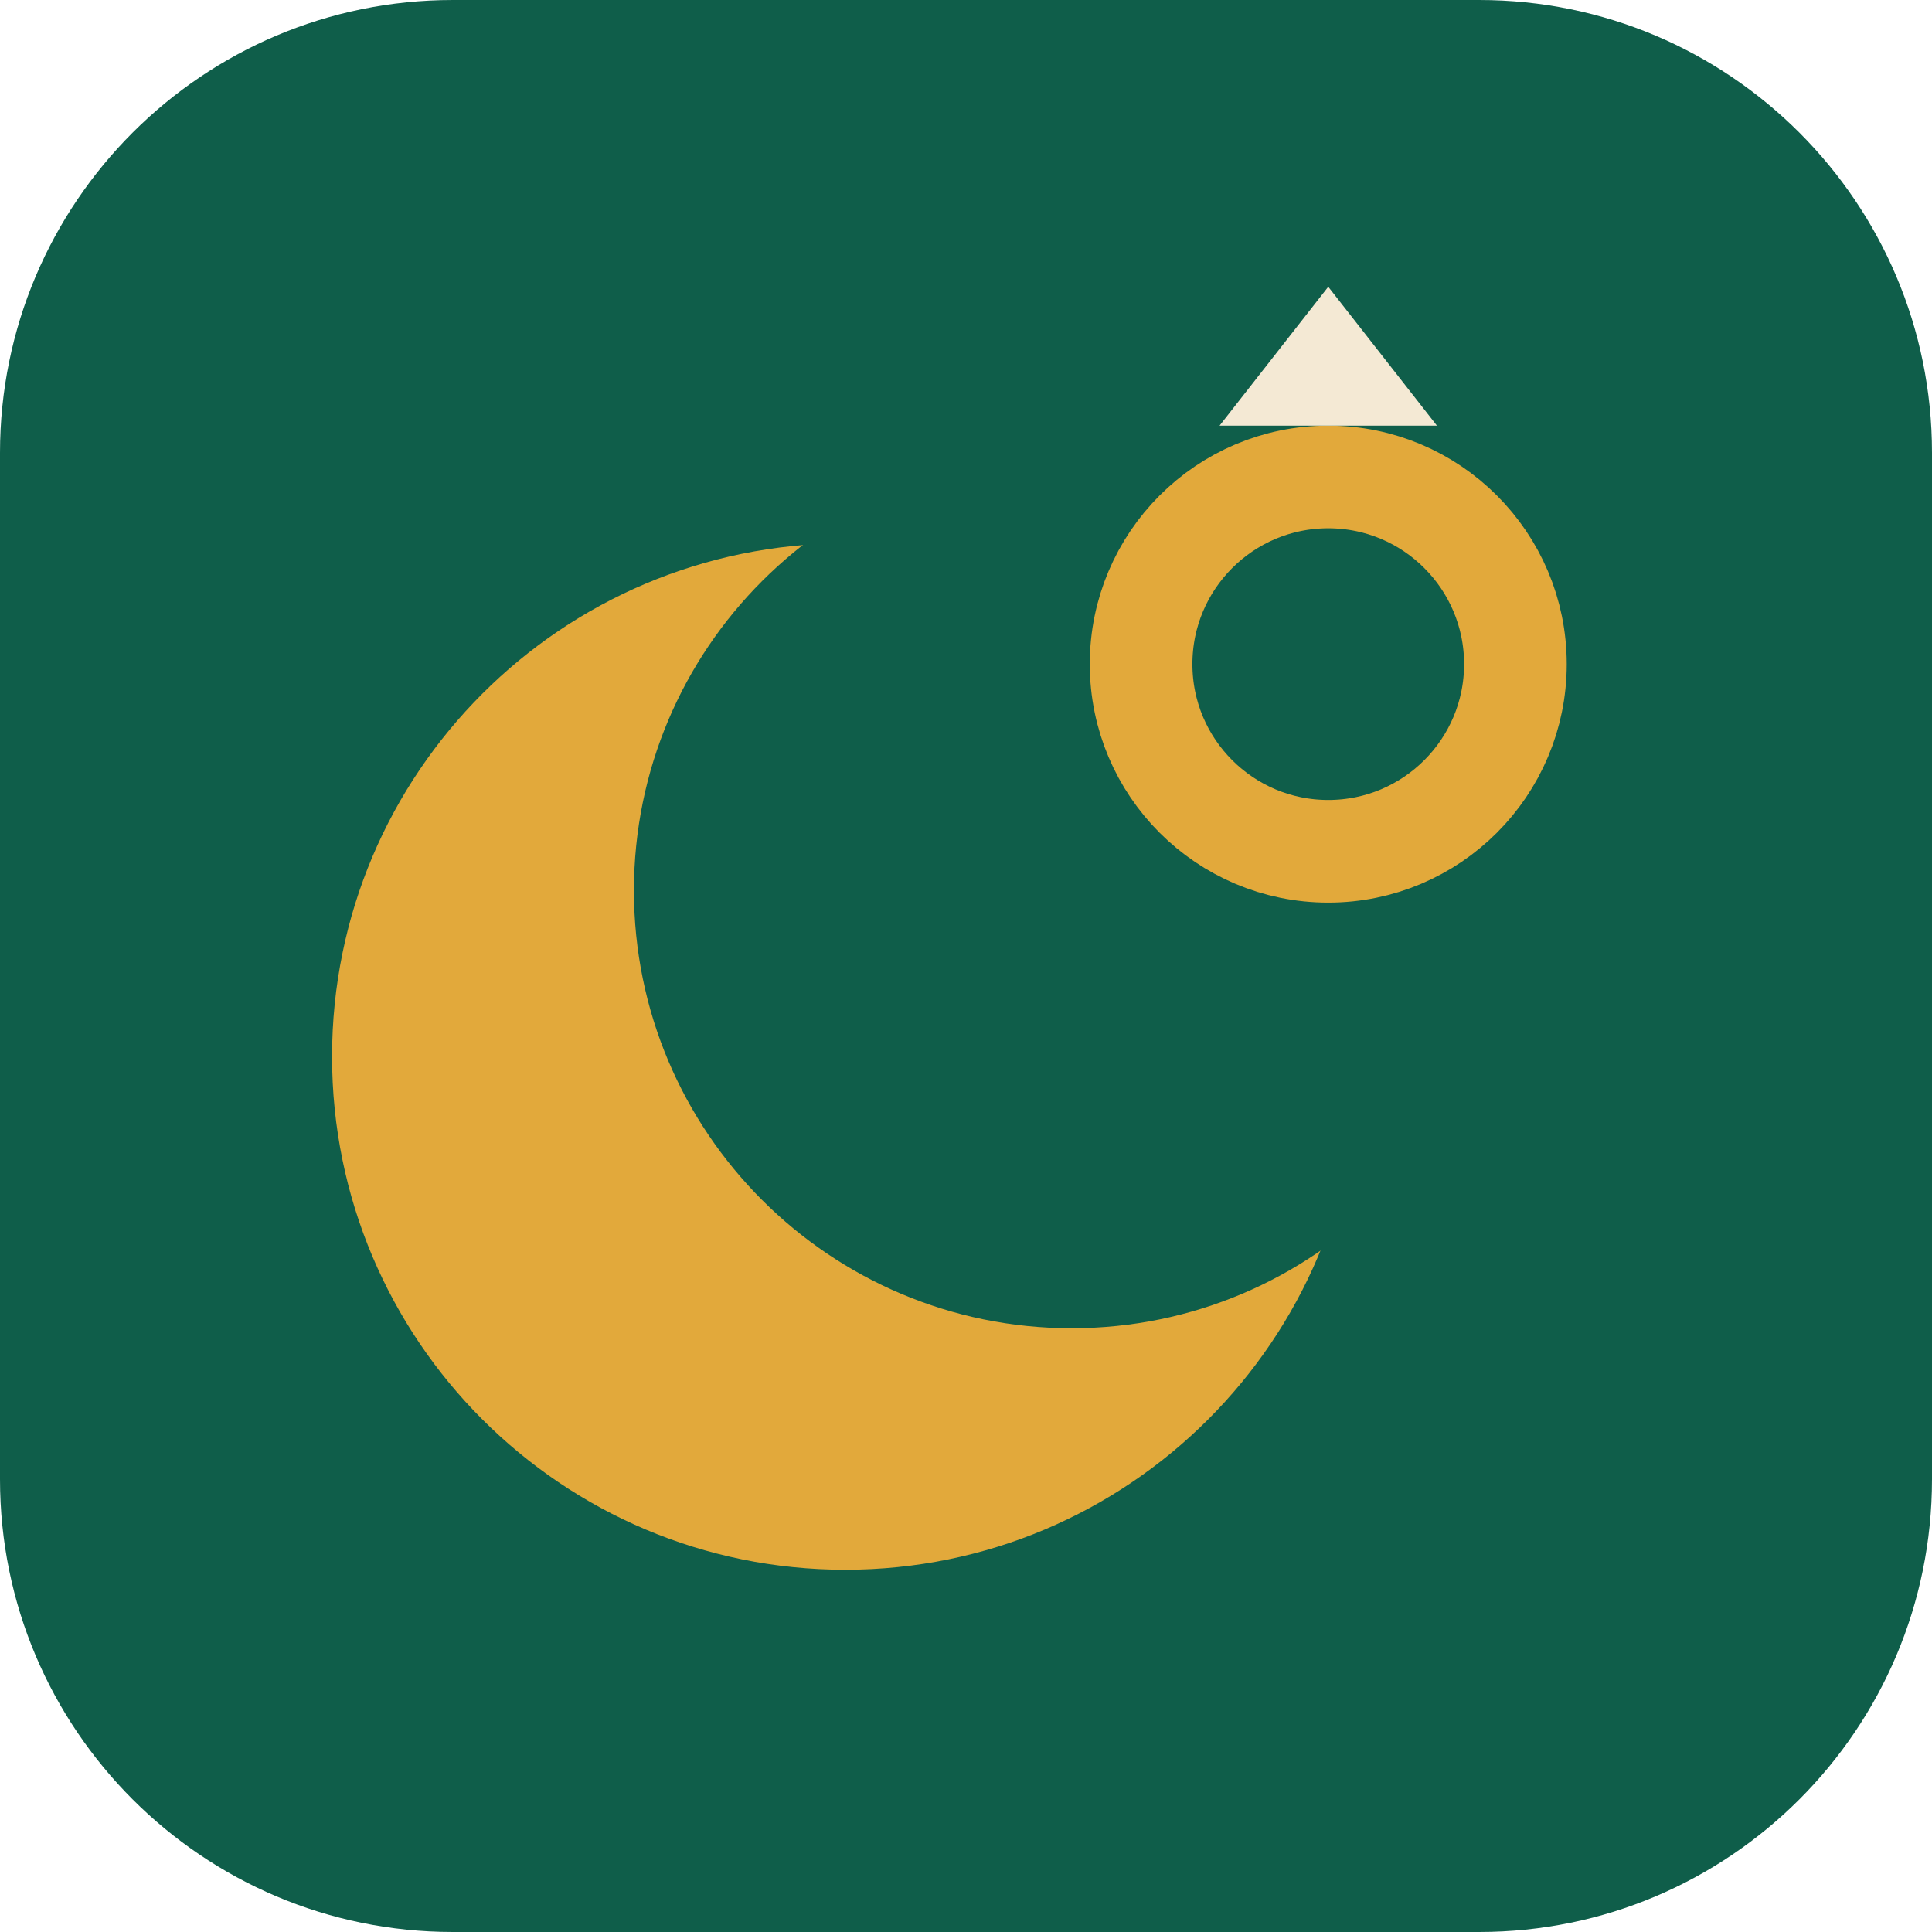
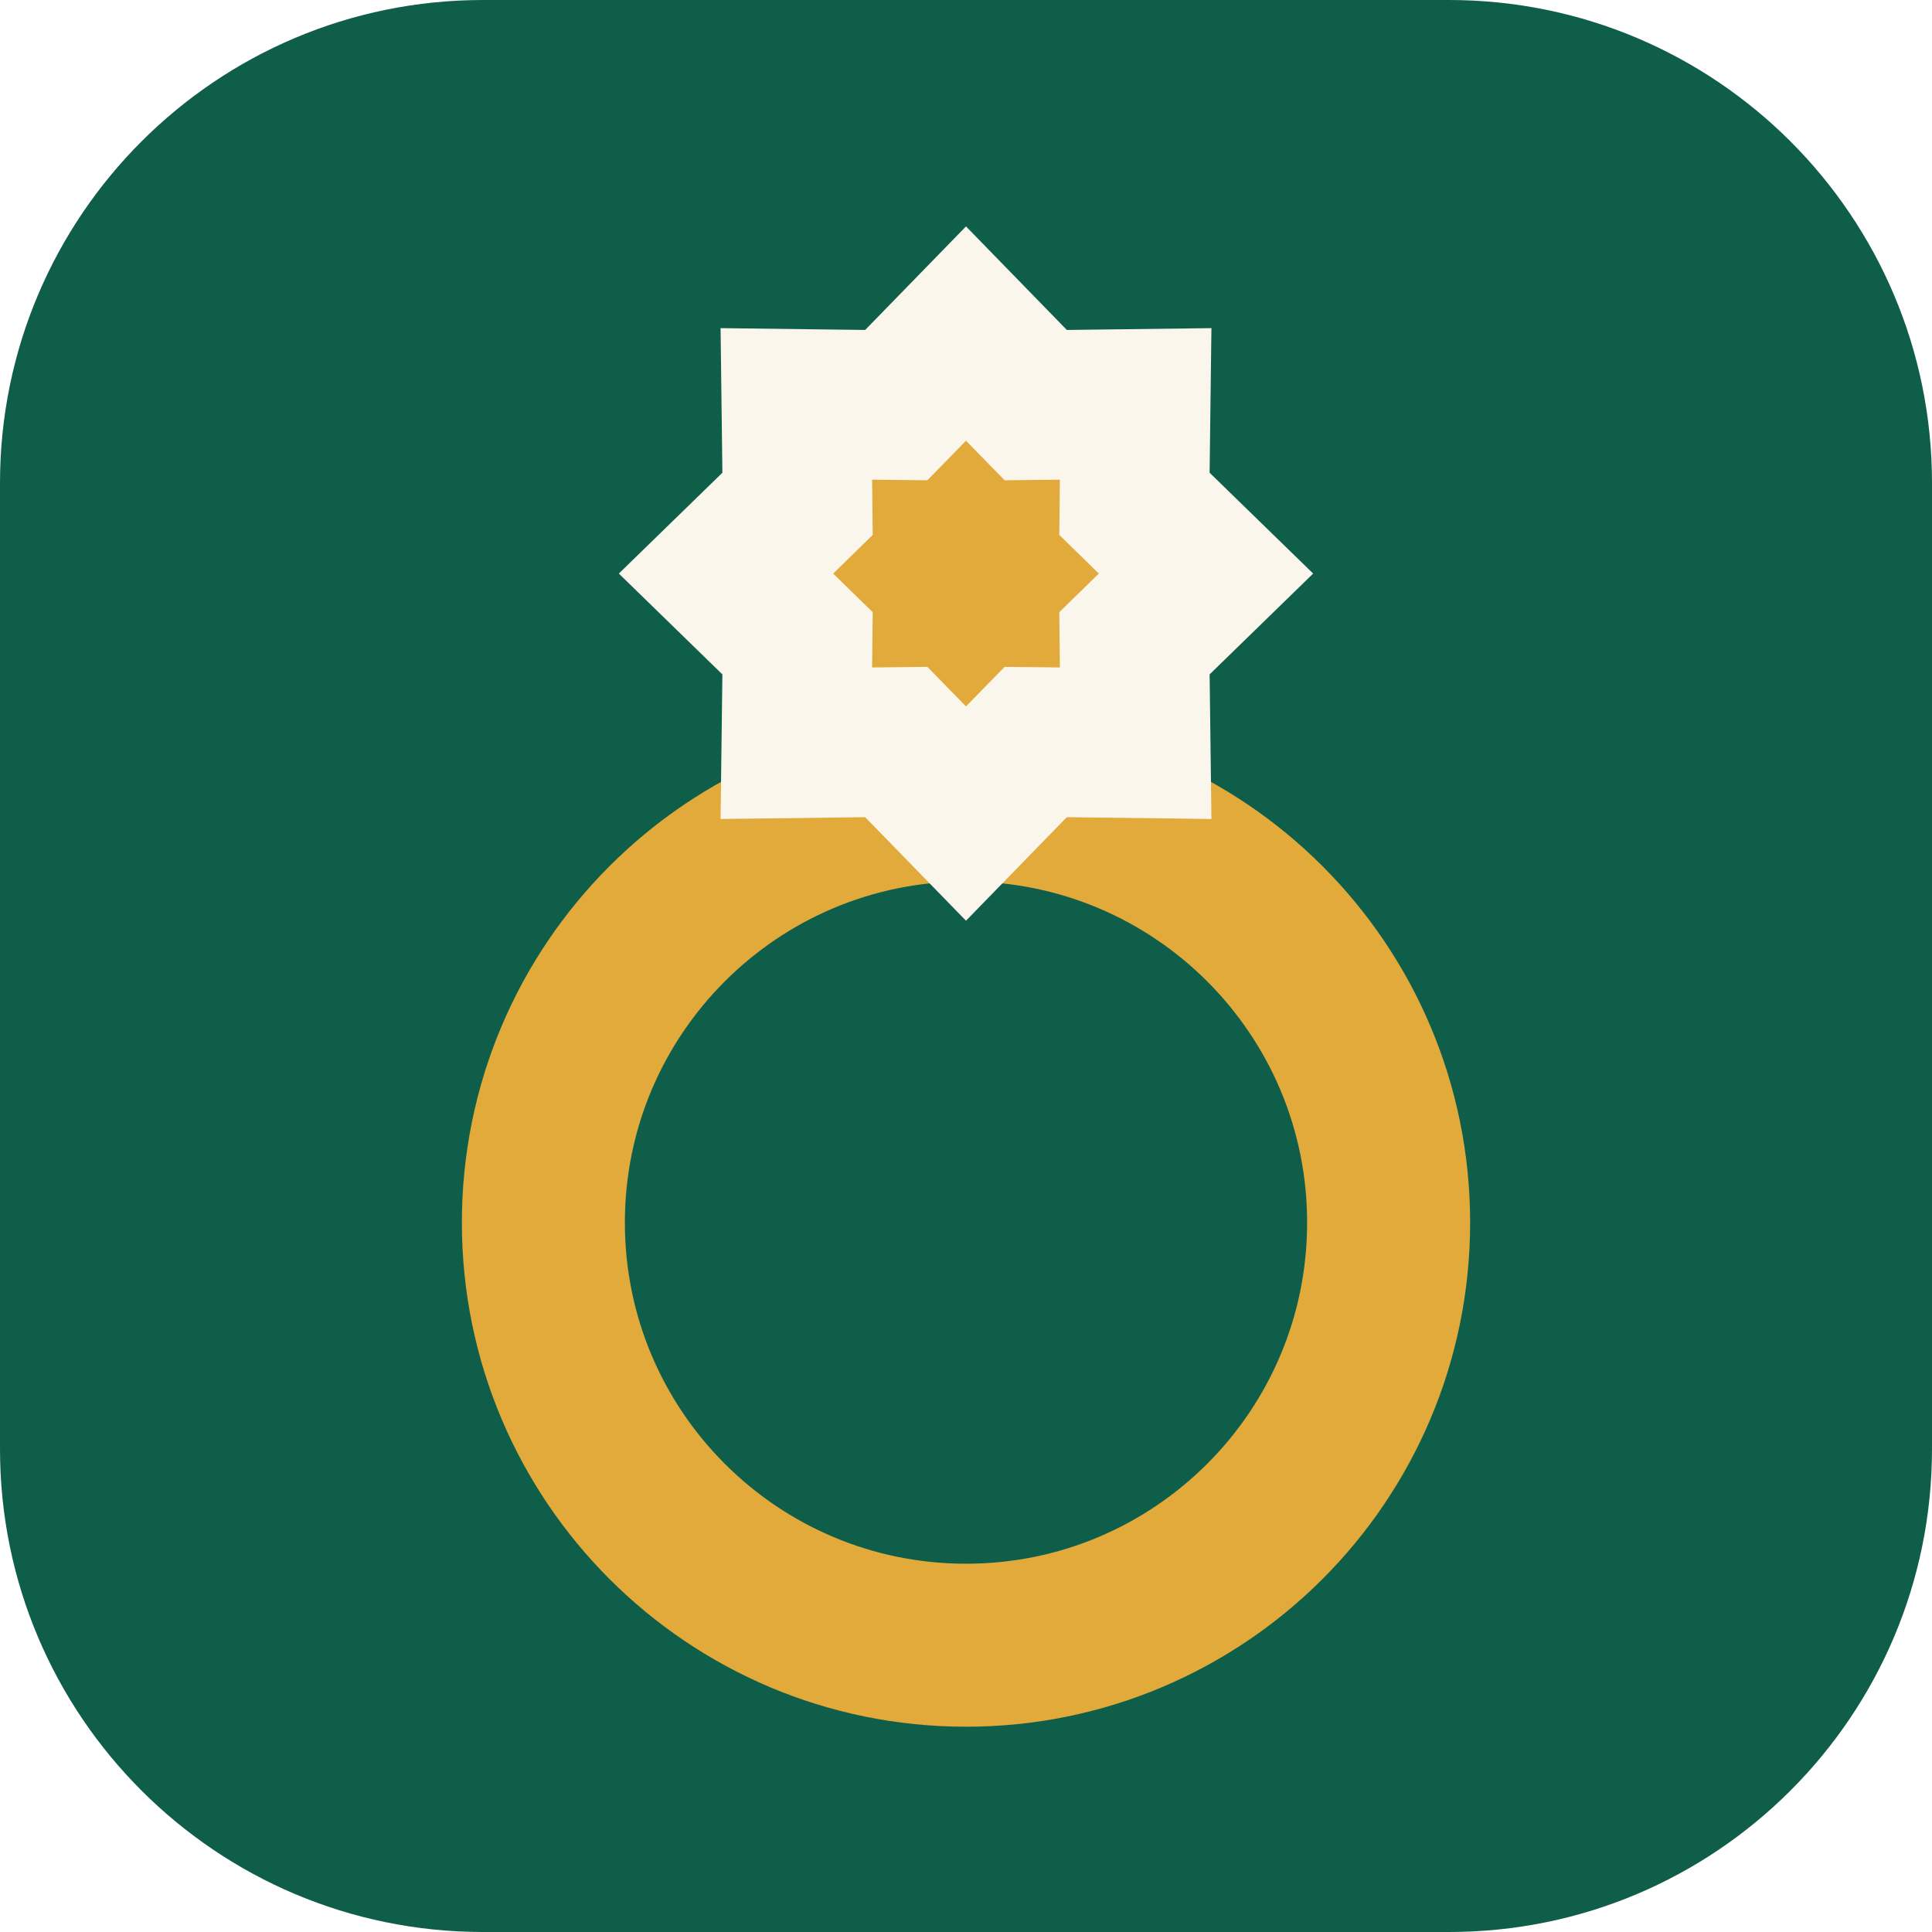
<svg xmlns="http://www.w3.org/2000/svg" viewBox="0 0 64 64">
-   <rect width="64" height="64" rx="15" fill="#0F5E4A" />
-   <circle cx="28" cy="35" r="17" fill="#E2A93B" />
-   <circle cx="35.5" cy="29.5" r="14.5" fill="#0F5E4A" />
-   <circle cx="44" cy="22" r="6.2" fill="none" stroke="#E2A93B" stroke-width="3.4" />
-   <path d="M44 9.5l3.6 4.6H40.4z" fill="#F4E9D4" />
+   <rect width="64" height="64" rx="16" fill="#0F5E4A" />
+   <circle cx="32" cy="40.5" r="14" fill="none" stroke="#E2A93B" stroke-width="5.4" />
+   <polygon points="32.00,7.50 35.34,10.93 40.13,10.87 40.07,15.66 43.50,19.00 40.07,22.34 40.13,27.13 35.34,27.07 32.00,30.50 28.66,27.07 23.87,27.13 23.93,22.34 20.50,19.00 23.93,15.66 23.87,10.87 28.66,10.93" fill="#FBF6EC" />
+   <polygon points="32.00,14.60 33.28,15.91 35.11,15.89 35.09,17.72 36.40,19.00 35.09,20.28 35.11,22.11 33.28,22.09 32.00,23.40 30.72,22.09 28.89,22.11 28.91,20.28 27.60,19.00 28.91,17.72 28.89,15.89 30.72,15.91" fill="#E2A93B" />
</svg>
